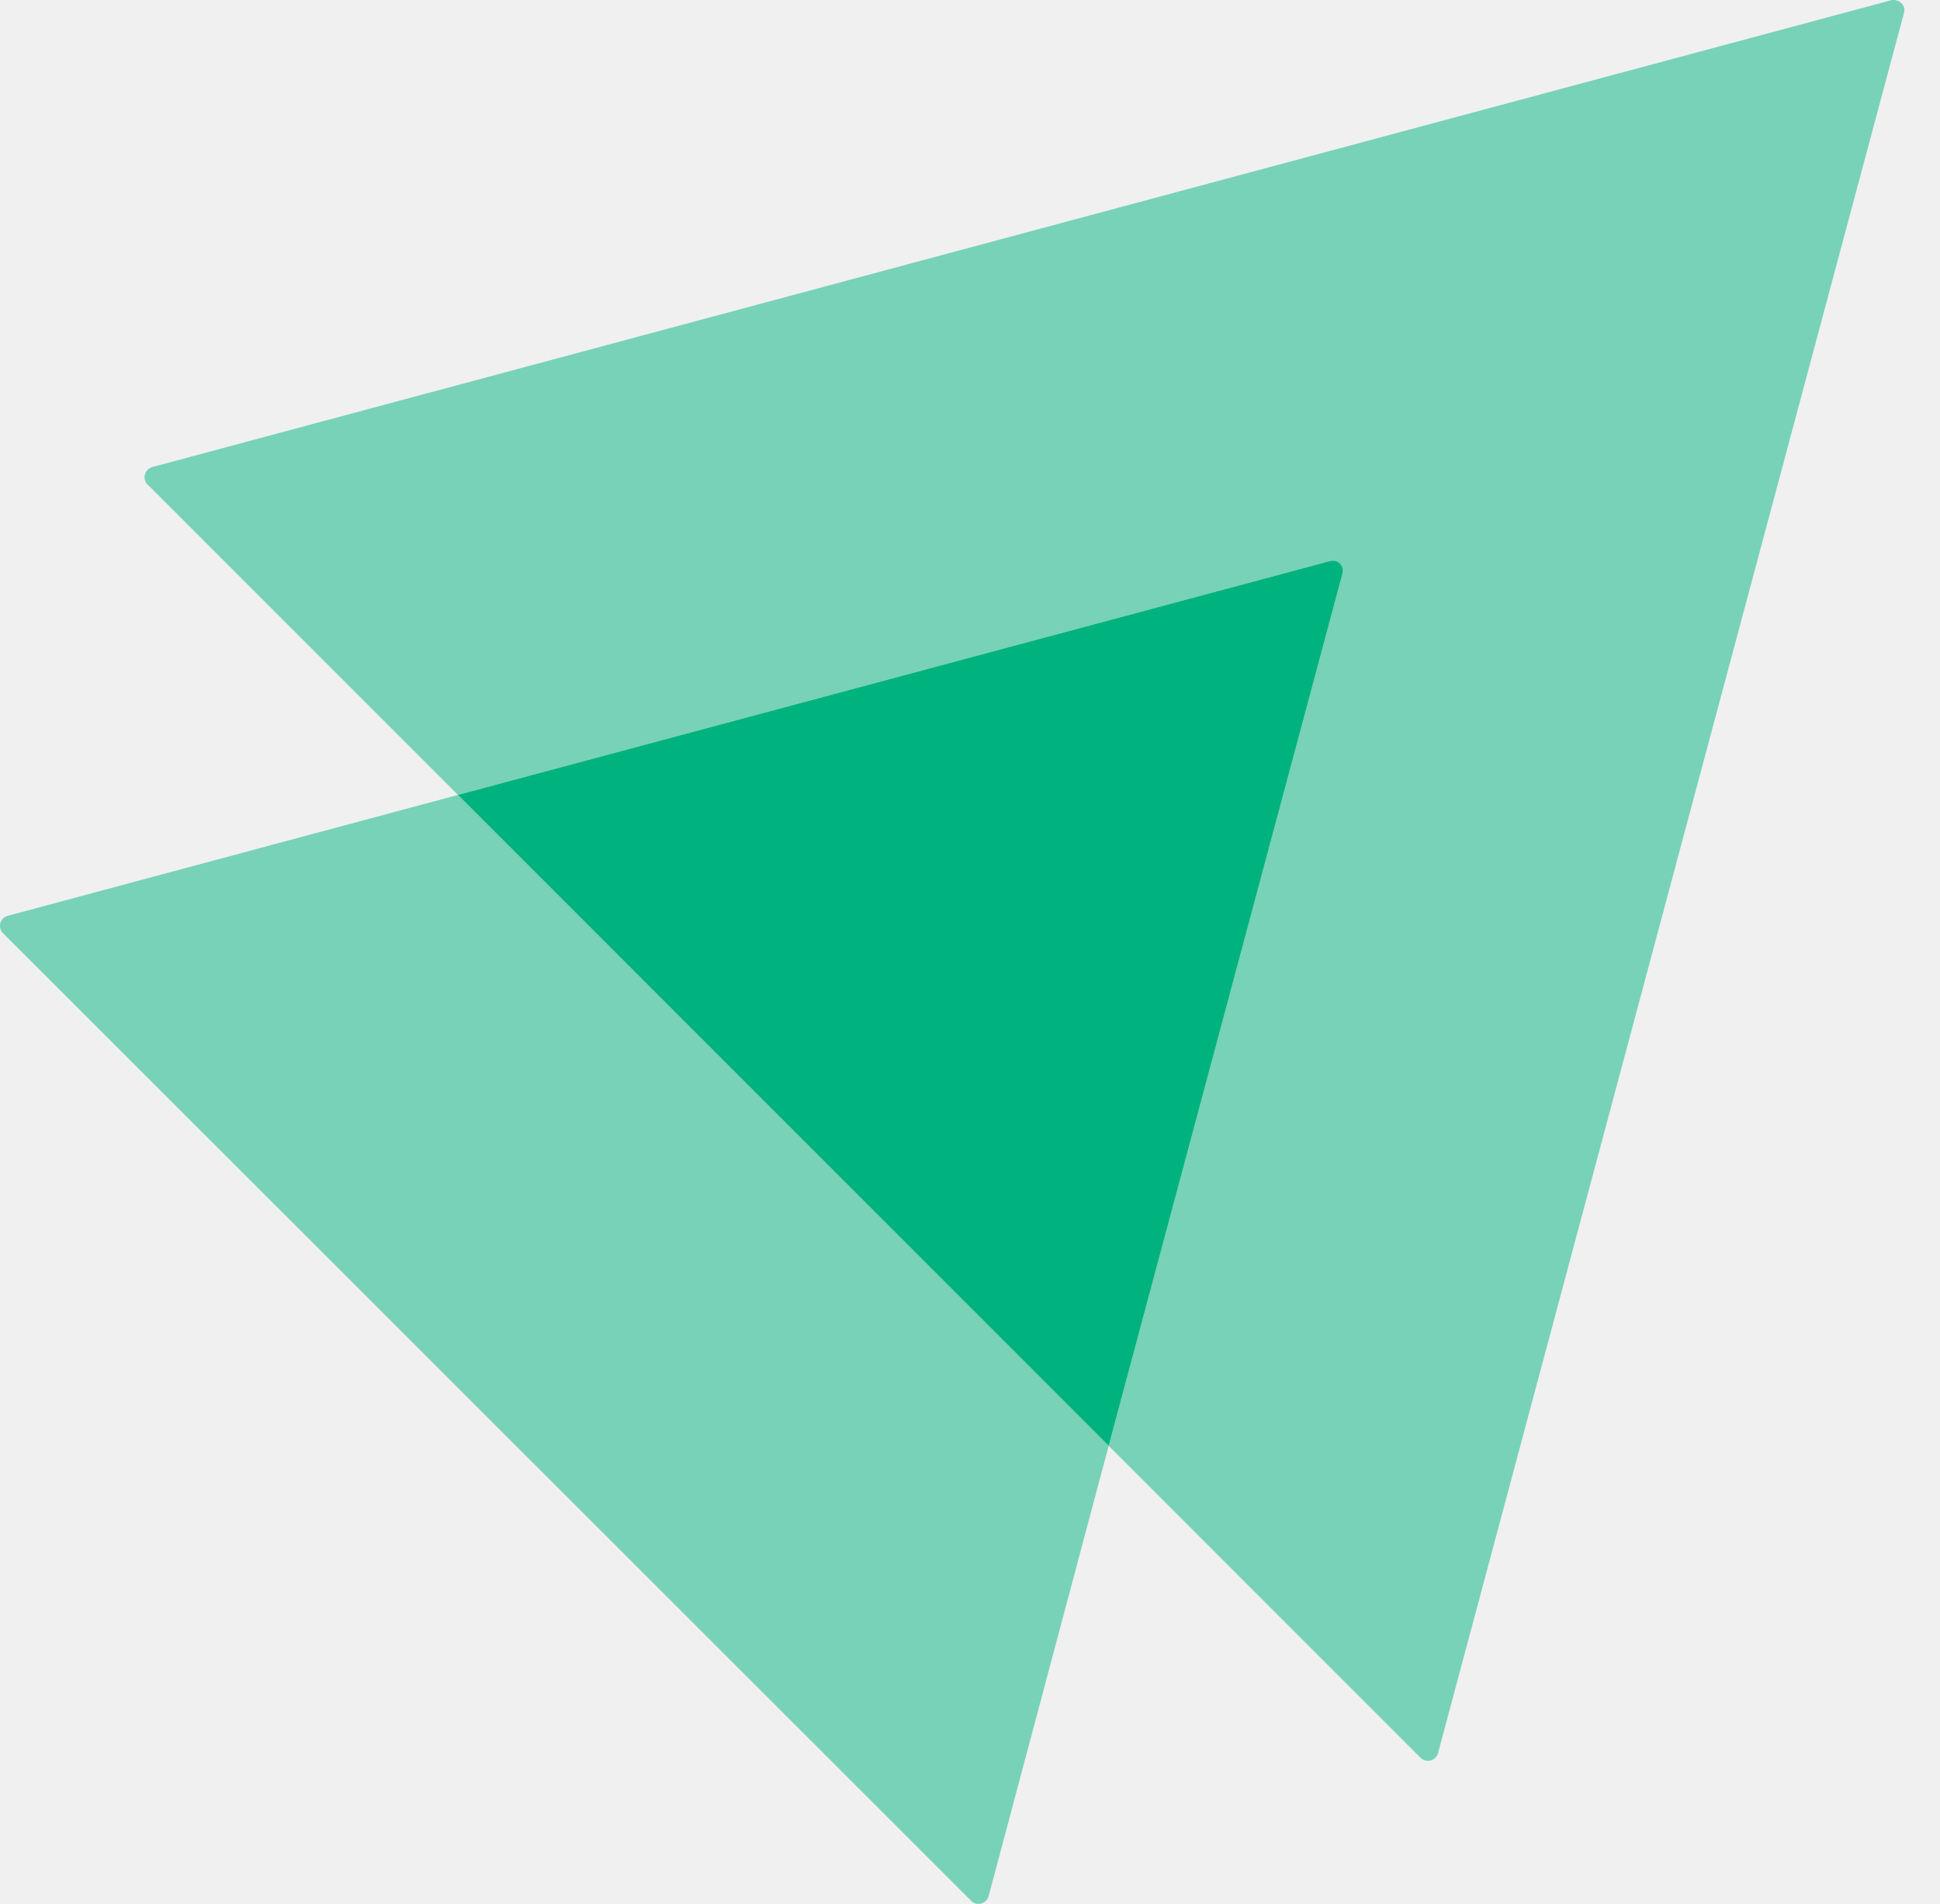
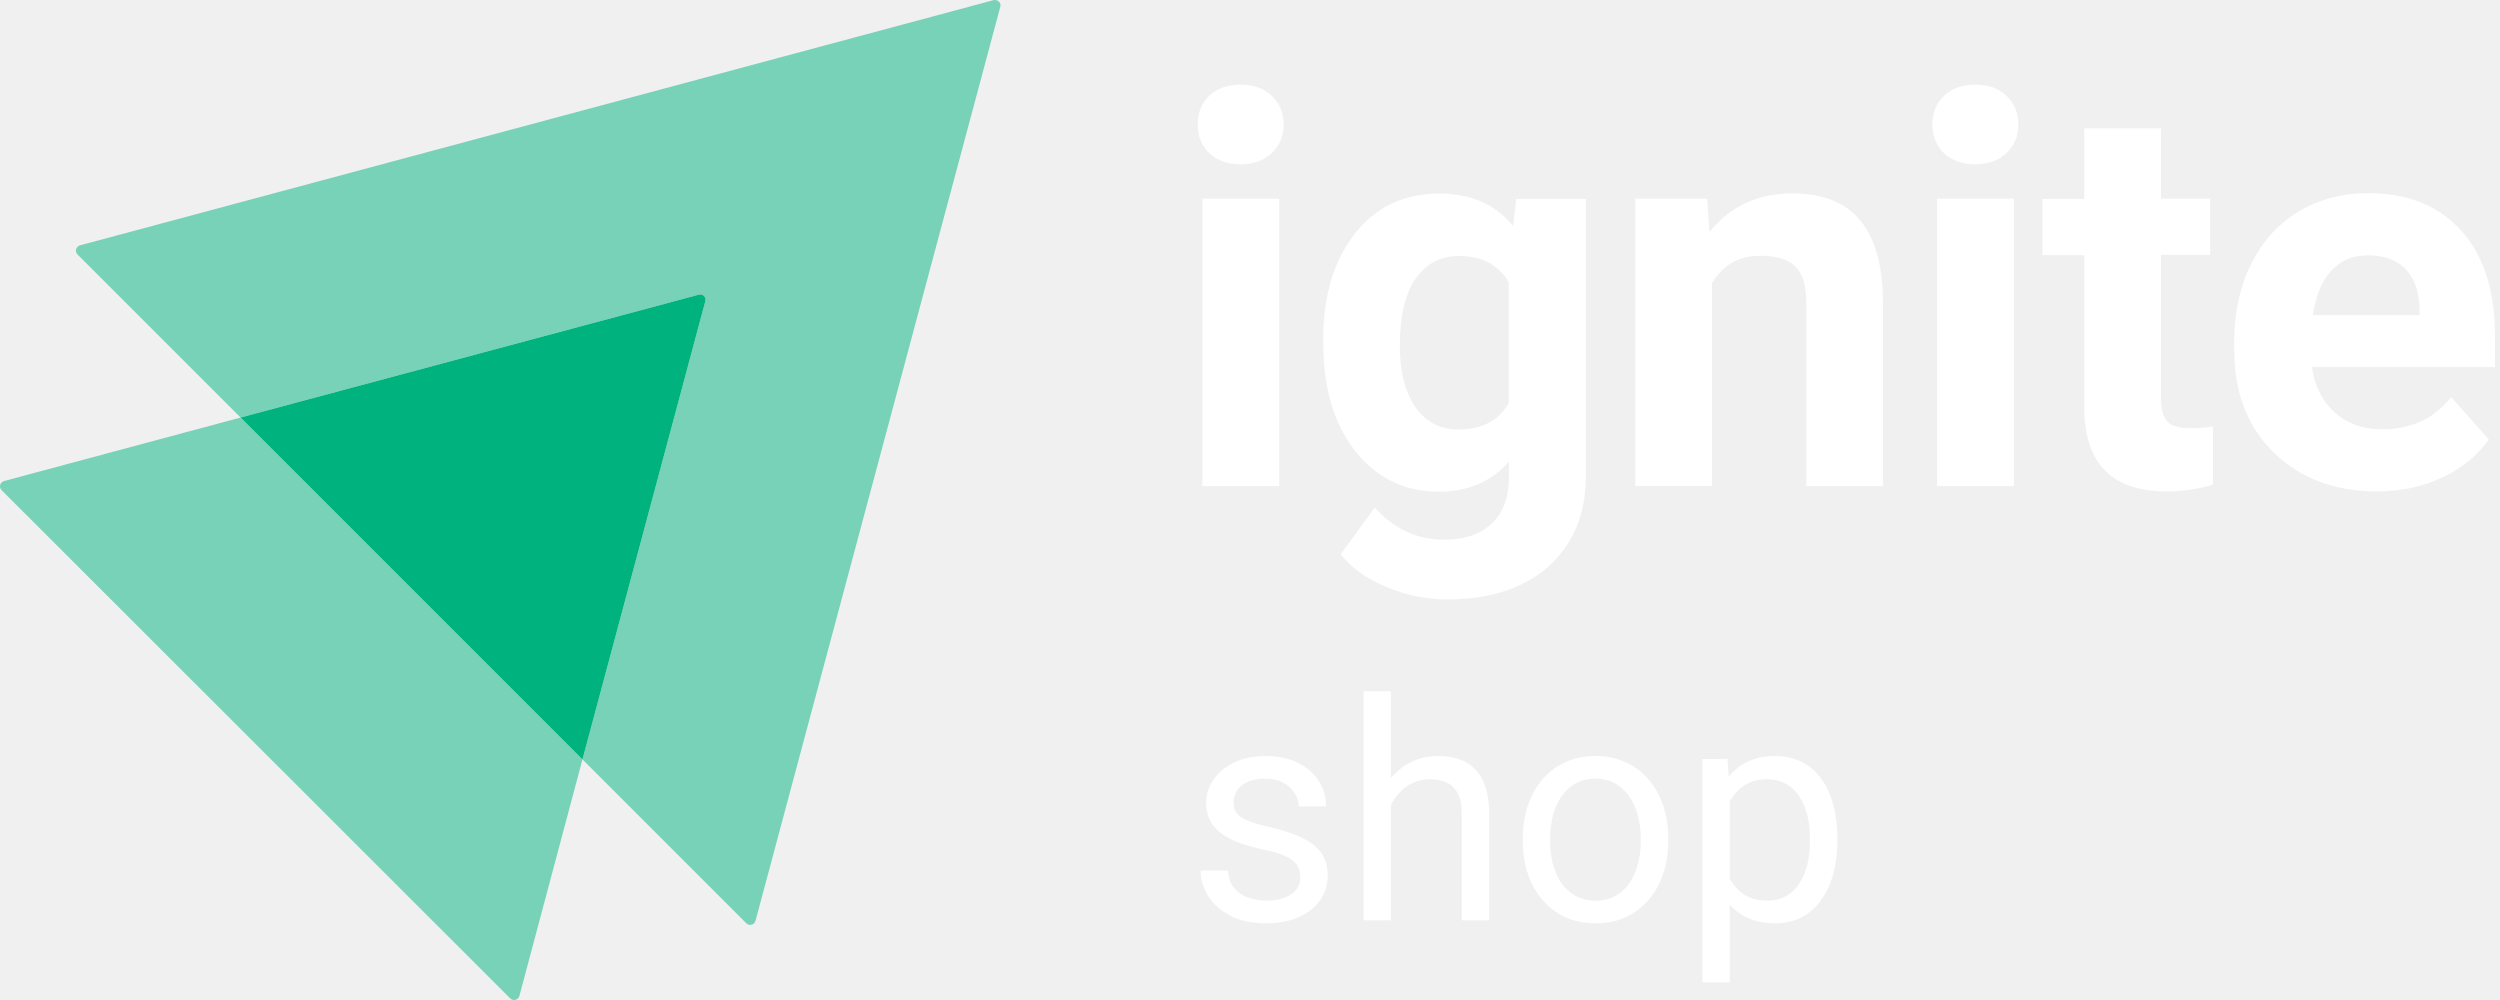
- <svg xmlns="http://www.w3.org/2000/svg" width="53" height="52" viewBox="0 0 53 52" fill="none">
+ <svg xmlns="http://www.w3.org/2000/svg" width="130" height="52" viewBox="0 0 130 52" fill="none">
+   <path d="M62.279 6.468C62.279 5.872 62.474 5.379 62.875 4.989C63.276 4.6 63.826 4.405 64.514 4.405C65.19 4.405 65.741 4.6 66.142 4.989C66.543 5.379 66.749 5.872 66.749 6.468C66.749 7.076 66.543 7.569 66.13 7.958C65.718 8.348 65.179 8.543 64.503 8.543C63.826 8.543 63.288 8.348 62.875 7.958C62.485 7.58 62.279 7.076 62.279 6.468ZM66.52 25.279H62.52V10.331H66.52V25.279Z" fill="white" />
+   <path d="M68.801 17.702C68.801 15.409 69.352 13.564 70.441 12.165C71.529 10.767 72.997 10.068 74.854 10.068C76.493 10.068 77.765 10.629 78.682 11.753L78.843 10.343H82.465V24.786C82.465 26.093 82.167 27.228 81.571 28.202C80.975 29.165 80.138 29.91 79.061 30.414C77.983 30.919 76.722 31.171 75.278 31.171C74.177 31.171 73.111 30.953 72.08 30.517C71.037 30.082 70.257 29.52 69.718 28.821L71.484 26.391C72.481 27.503 73.684 28.064 75.106 28.064C76.16 28.064 76.986 27.778 77.582 27.216C78.167 26.654 78.465 25.852 78.465 24.809V24.006C77.548 25.05 76.332 25.566 74.831 25.566C73.031 25.566 71.587 24.866 70.475 23.456C69.363 22.058 68.813 20.189 68.813 17.874V17.702H68.801ZM72.79 17.988C72.79 19.341 73.066 20.407 73.604 21.175C74.143 21.943 74.888 22.333 75.84 22.333C77.055 22.333 77.926 21.874 78.453 20.969V14.676C77.914 13.759 77.055 13.312 75.874 13.312C74.911 13.312 74.166 13.701 73.616 14.492C73.066 15.26 72.79 16.441 72.79 17.988Z" fill="white" />
+   <path d="M88.77 10.331L88.896 12.062C89.962 10.732 91.395 10.056 93.194 10.056C94.776 10.056 95.957 10.526 96.725 11.455C97.493 12.383 97.894 13.77 97.917 15.627V25.279H93.928V15.719C93.928 14.871 93.745 14.263 93.378 13.873C93.011 13.495 92.392 13.3 91.544 13.3C90.42 13.3 89.584 13.782 89.022 14.733V25.267H85.033V10.331H88.77Z" fill="white" />
+   <path d="M100.485 6.468C100.485 5.872 100.68 5.379 101.081 4.989C101.482 4.6 102.032 4.405 102.72 4.405C103.396 4.405 103.947 4.6 104.348 4.989C104.749 5.379 104.955 5.872 104.955 6.468C104.955 7.076 104.749 7.569 104.336 7.958C103.924 8.348 103.385 8.543 102.709 8.543C102.032 8.543 101.494 8.348 101.081 7.958C100.691 7.58 100.485 7.076 100.485 6.468ZM104.726 25.279H100.726V10.331H104.726V25.279Z" fill="white" />
+   <path d="M112.372 6.663V10.331H114.928V13.254H112.372V20.717C112.372 21.267 112.475 21.668 112.693 21.909C112.899 22.149 113.312 22.264 113.908 22.264C114.355 22.264 114.745 22.23 115.077 22.172V25.199C114.298 25.439 113.484 25.554 112.659 25.554C109.862 25.554 108.429 24.144 108.383 21.313V13.266H106.205V10.343H108.383V6.674H112.372V6.663Z" fill="white" />
+   <path d="M123.595 25.554C121.405 25.554 119.617 24.878 118.242 23.537C116.866 22.195 116.178 20.407 116.178 18.16V17.771C116.178 16.269 116.465 14.928 117.049 13.747C117.634 12.566 118.448 11.649 119.514 11.008C120.58 10.366 121.795 10.045 123.148 10.045C125.188 10.045 126.804 10.687 127.974 11.982C129.143 13.266 129.739 15.1 129.739 17.461V19.089H120.225C120.351 20.063 120.741 20.843 121.394 21.439C122.047 22.023 122.861 22.321 123.858 22.321C125.394 22.321 126.598 21.76 127.458 20.648L129.418 22.849C128.822 23.697 128.008 24.362 126.988 24.832C125.979 25.313 124.844 25.554 123.595 25.554ZM123.148 13.277C122.357 13.277 121.715 13.541 121.222 14.079C120.729 14.618 120.42 15.386 120.271 16.384H125.819V16.063C125.796 15.18 125.566 14.492 125.096 13.999C124.638 13.518 123.985 13.277 123.148 13.277Z" fill="white" />
  <path opacity="0.5" d="M52.016 0.351L39.286 47.883C39.221 48.099 38.962 48.163 38.811 48.012L30.289 39.49L36.675 15.67C36.74 15.454 36.546 15.26 36.33 15.325L12.51 21.711L4.031 13.232C3.88 13.081 3.945 12.822 4.16 12.757L51.67 0.006C51.886 -0.037 52.08 0.157 52.016 0.351Z" fill="#00B37E" />
  <path opacity="0.5" d="M30.288 39.49L27.009 51.788C26.944 52.004 26.685 52.069 26.534 51.918L0.082 25.487C-0.069 25.336 -0.004 25.077 0.212 25.013L12.51 21.712L30.288 39.49Z" fill="#00B37E" />
  <path d="M36.675 15.67L30.289 39.49L12.51 21.711L36.33 15.325C36.546 15.26 36.74 15.454 36.675 15.67Z" fill="#00B37E" />
+   <path d="M67.622 45.631C67.622 45.425 67.576 45.233 67.484 45.058C67.397 44.877 67.216 44.714 66.939 44.569C66.668 44.419 66.259 44.29 65.711 44.181C65.251 44.083 64.834 43.967 64.46 43.833C64.092 43.698 63.777 43.535 63.516 43.344C63.26 43.153 63.063 42.928 62.925 42.669C62.787 42.411 62.718 42.109 62.718 41.762C62.718 41.431 62.79 41.119 62.933 40.824C63.081 40.529 63.288 40.268 63.555 40.041C63.826 39.813 64.151 39.635 64.529 39.506C64.908 39.377 65.33 39.312 65.796 39.312C66.461 39.312 67.029 39.431 67.499 39.669C67.97 39.907 68.331 40.224 68.582 40.622C68.832 41.015 68.958 41.452 68.958 41.933H67.538C67.538 41.7 67.469 41.475 67.331 41.258C67.198 41.036 67.001 40.852 66.74 40.708C66.484 40.563 66.169 40.491 65.796 40.491C65.402 40.491 65.082 40.553 64.836 40.677C64.596 40.796 64.419 40.948 64.307 41.134C64.199 41.32 64.146 41.517 64.146 41.724C64.146 41.879 64.171 42.018 64.222 42.142C64.279 42.261 64.376 42.372 64.514 42.476C64.652 42.574 64.847 42.667 65.097 42.755C65.348 42.843 65.668 42.931 66.057 43.018C66.737 43.173 67.297 43.359 67.737 43.577C68.177 43.794 68.505 44.06 68.72 44.375C68.935 44.691 69.042 45.073 69.042 45.523C69.042 45.89 68.965 46.226 68.812 46.531C68.663 46.836 68.446 47.099 68.159 47.322C67.878 47.539 67.54 47.709 67.146 47.834C66.757 47.952 66.32 48.012 65.834 48.012C65.102 48.012 64.483 47.88 63.977 47.616C63.47 47.353 63.086 47.012 62.825 46.593C62.565 46.174 62.434 45.732 62.434 45.267H63.862C63.882 45.66 63.995 45.973 64.199 46.205C64.404 46.433 64.655 46.595 64.951 46.694C65.248 46.787 65.542 46.833 65.834 46.833C66.223 46.833 66.548 46.782 66.809 46.678C67.075 46.575 67.277 46.433 67.415 46.252C67.553 46.071 67.622 45.864 67.622 45.631Z" fill="white" />
+   <path d="M72.327 35.947V47.857H70.907V35.947H72.327ZM71.989 43.344L71.398 43.321C71.403 42.747 71.488 42.217 71.651 41.731C71.815 41.24 72.045 40.814 72.342 40.452C72.639 40.09 72.992 39.811 73.401 39.614C73.816 39.413 74.274 39.312 74.775 39.312C75.184 39.312 75.553 39.369 75.88 39.483C76.208 39.591 76.487 39.767 76.717 40.01C76.952 40.253 77.131 40.568 77.254 40.956C77.377 41.338 77.438 41.806 77.438 42.359V47.857H76.011V42.344C76.011 41.904 75.947 41.553 75.819 41.289C75.691 41.02 75.504 40.827 75.259 40.708C75.013 40.584 74.711 40.522 74.353 40.522C74 40.522 73.678 40.597 73.386 40.746C73.099 40.896 72.851 41.103 72.641 41.367C72.437 41.63 72.276 41.933 72.158 42.274C72.045 42.61 71.989 42.967 71.989 43.344Z" fill="white" />
+   <path d="M79.188 43.755V43.577C79.188 42.972 79.275 42.411 79.449 41.894C79.623 41.372 79.874 40.92 80.201 40.537C80.529 40.149 80.925 39.85 81.391 39.638C81.856 39.421 82.378 39.312 82.956 39.312C83.54 39.312 84.064 39.421 84.53 39.638C85 39.85 85.4 40.149 85.727 40.537C86.059 40.92 86.313 41.372 86.487 41.894C86.661 42.411 86.748 42.972 86.748 43.577V43.755C86.748 44.36 86.661 44.921 86.487 45.438C86.313 45.955 86.059 46.407 85.727 46.794C85.4 47.177 85.003 47.477 84.537 47.694C84.077 47.906 83.555 48.012 82.972 48.012C82.388 48.012 81.864 47.906 81.398 47.694C80.933 47.477 80.534 47.177 80.201 46.794C79.874 46.407 79.623 45.955 79.449 45.438C79.275 44.921 79.188 44.36 79.188 43.755ZM80.608 43.577V43.755C80.608 44.174 80.656 44.569 80.754 44.941C80.851 45.308 80.997 45.634 81.191 45.918C81.391 46.203 81.639 46.427 81.936 46.593C82.232 46.753 82.578 46.833 82.972 46.833C83.361 46.833 83.701 46.753 83.993 46.593C84.289 46.427 84.535 46.203 84.729 45.918C84.924 45.634 85.07 45.308 85.167 44.941C85.269 44.569 85.32 44.174 85.32 43.755V43.577C85.32 43.163 85.269 42.773 85.167 42.406C85.07 42.034 84.921 41.705 84.722 41.421C84.527 41.132 84.282 40.904 83.985 40.739C83.693 40.573 83.35 40.491 82.956 40.491C82.567 40.491 82.225 40.573 81.928 40.739C81.636 40.904 81.391 41.132 81.191 41.421C80.997 41.705 80.851 42.034 80.754 42.406C80.656 42.773 80.608 43.163 80.608 43.577Z" fill="white" />
+   <path d="M89.948 41.08V51.082H88.521V39.467H89.825L89.948 41.08ZM95.543 43.592V43.755C95.543 44.365 95.471 44.931 95.328 45.453C95.185 45.97 94.975 46.42 94.699 46.802C94.428 47.185 94.093 47.482 93.693 47.694C93.294 47.906 92.836 48.012 92.32 48.012C91.793 48.012 91.327 47.924 90.923 47.748C90.519 47.572 90.176 47.317 89.894 46.981C89.613 46.645 89.388 46.241 89.219 45.771C89.055 45.301 88.943 44.771 88.881 44.181V43.313C88.943 42.693 89.058 42.137 89.227 41.646C89.395 41.155 89.618 40.736 89.894 40.39C90.176 40.038 90.516 39.772 90.915 39.591C91.314 39.405 91.775 39.312 92.297 39.312C92.819 39.312 93.281 39.415 93.686 39.622C94.09 39.824 94.43 40.113 94.706 40.491C94.983 40.868 95.19 41.32 95.328 41.847C95.471 42.37 95.543 42.951 95.543 43.592ZM94.115 43.755V43.592C94.115 43.173 94.072 42.781 93.985 42.413C93.898 42.041 93.762 41.716 93.578 41.437C93.399 41.152 93.169 40.93 92.888 40.77C92.606 40.604 92.271 40.522 91.882 40.522C91.524 40.522 91.212 40.584 90.946 40.708C90.685 40.832 90.462 41 90.278 41.212C90.094 41.419 89.943 41.656 89.825 41.925C89.713 42.189 89.628 42.463 89.572 42.747V44.755C89.674 45.117 89.818 45.458 90.002 45.779C90.186 46.094 90.432 46.35 90.739 46.546C91.046 46.738 91.432 46.833 91.897 46.833C92.281 46.833 92.611 46.753 92.888 46.593C93.169 46.427 93.399 46.203 93.578 45.918C93.762 45.634 93.898 45.308 93.985 44.941C94.072 44.569 94.115 44.174 94.115 43.755Z" fill="white" />
</svg>
